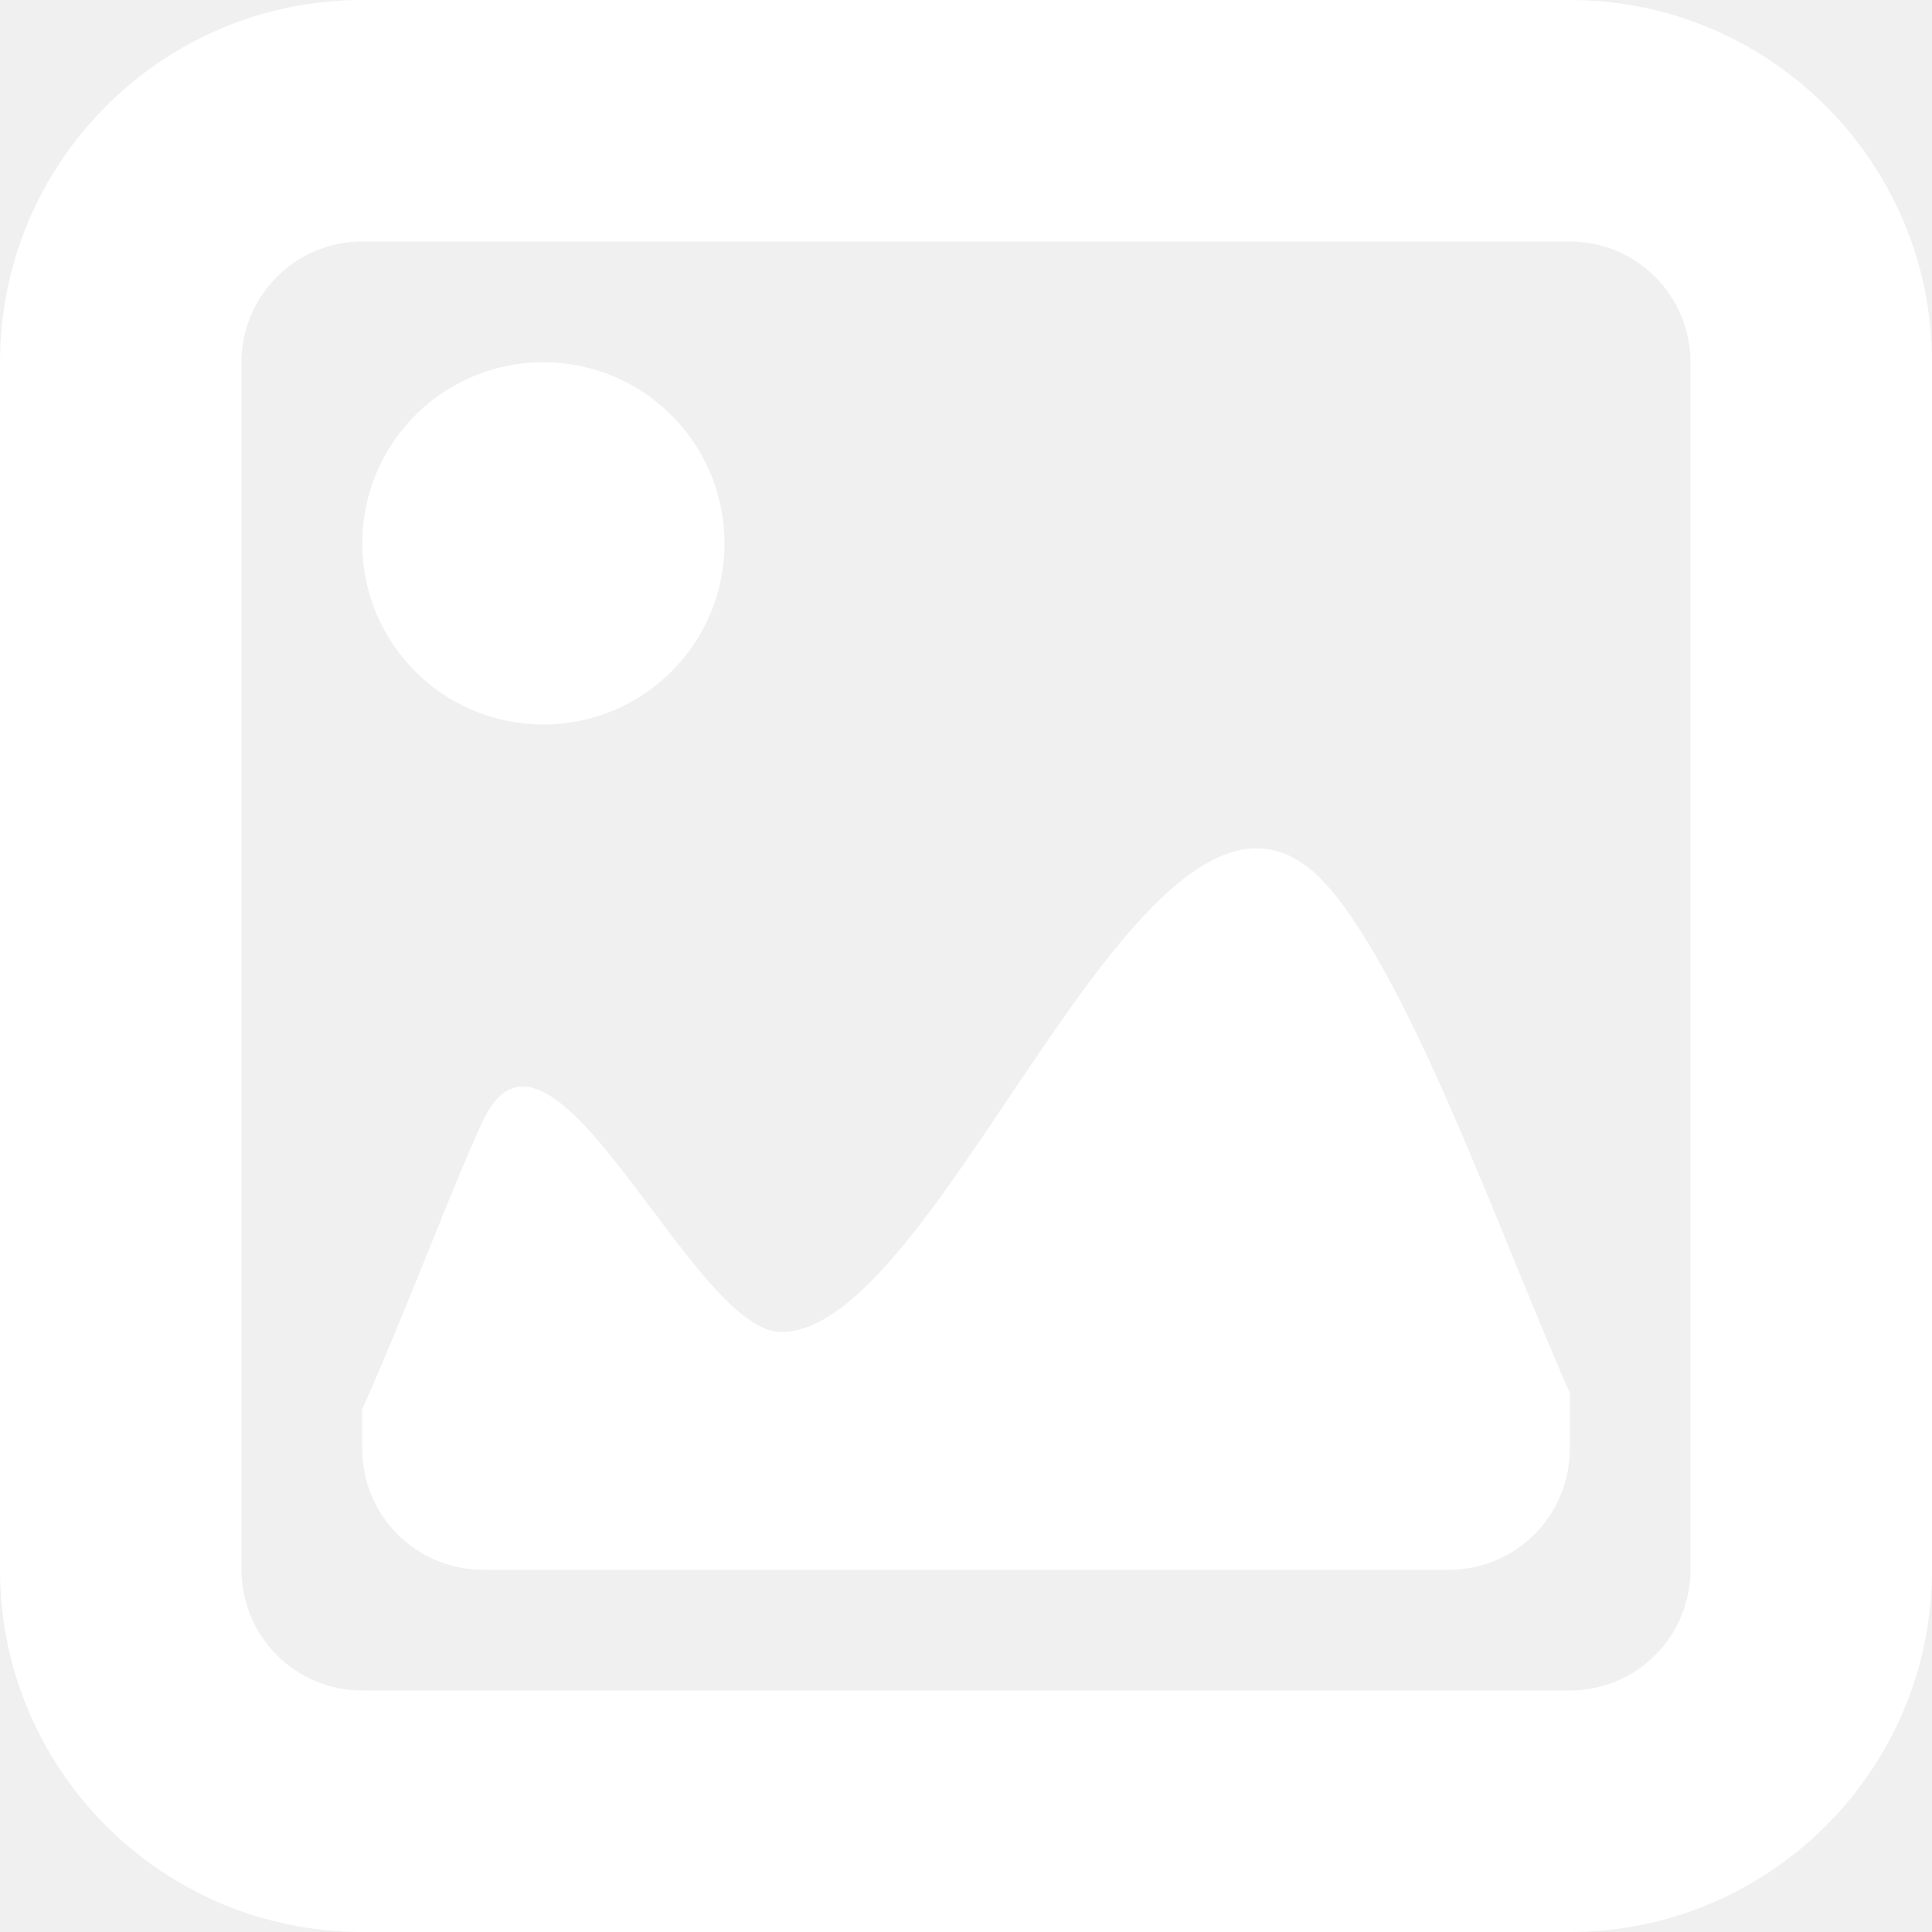
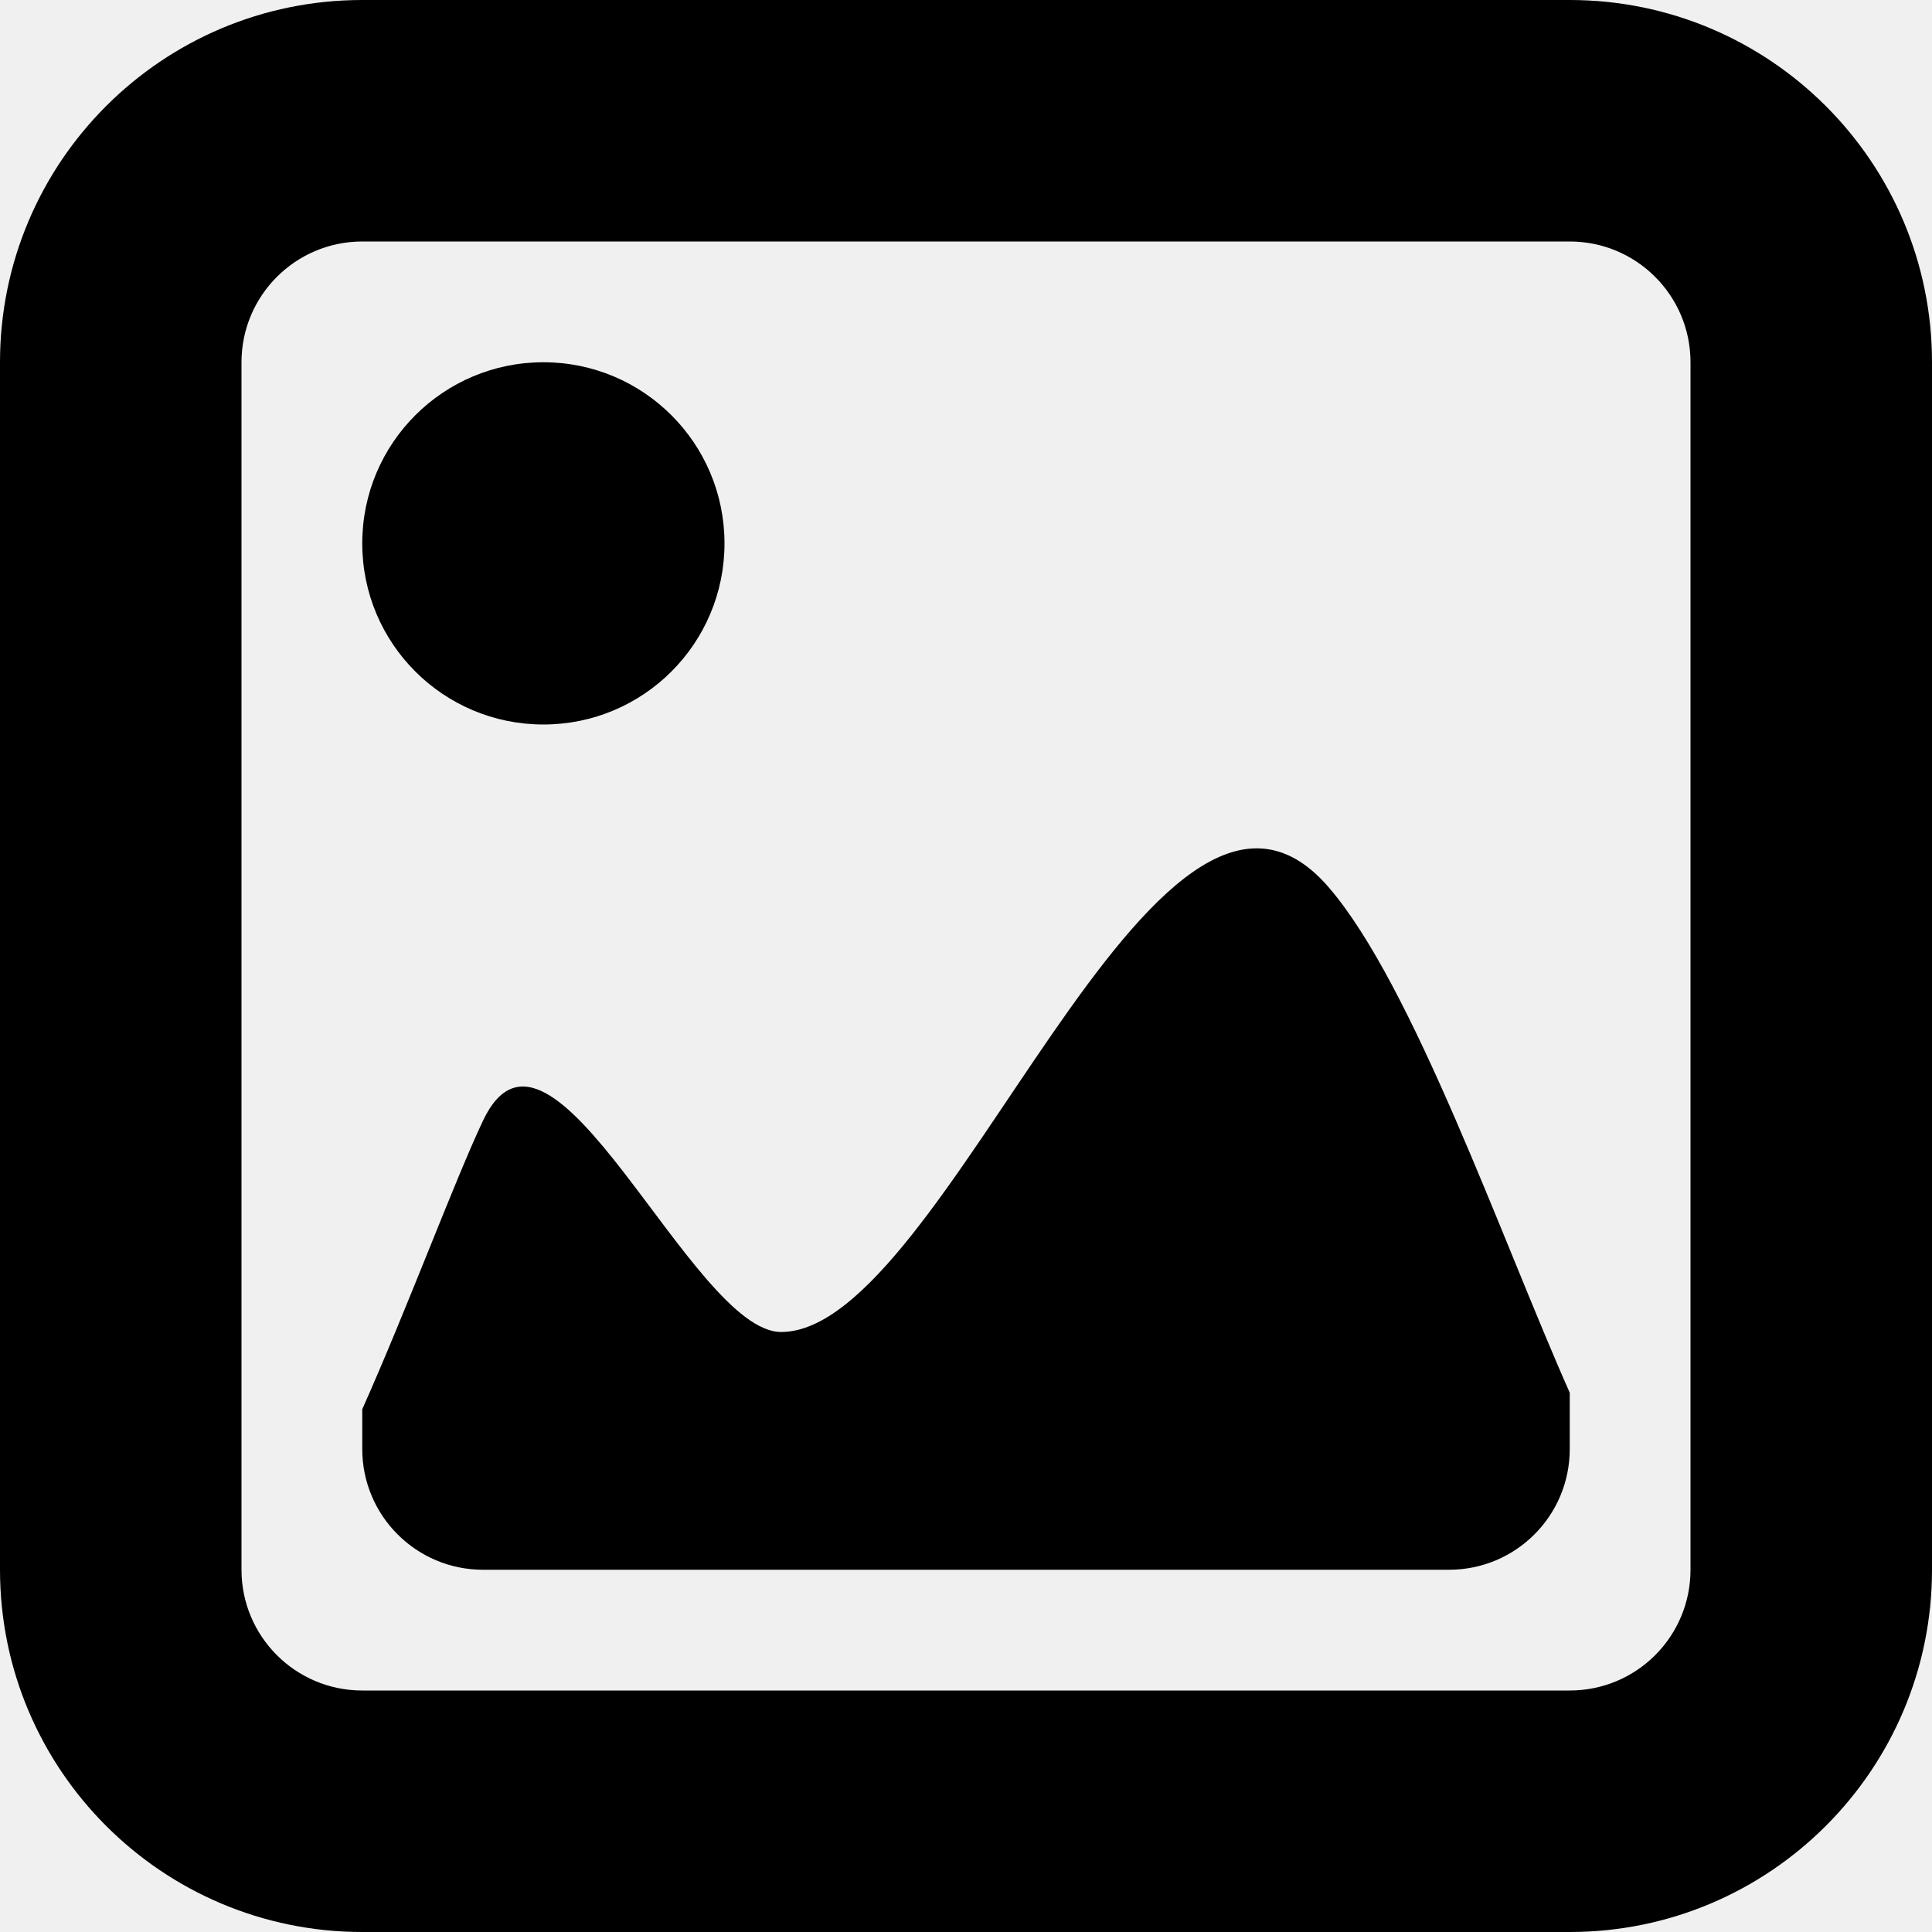
<svg xmlns="http://www.w3.org/2000/svg" version="1.1" id="Layer_1" x="0px" y="0px" width="48px" height="48px" viewBox="0 0 48 48" enable-background="new 0 0 48 48" xml:space="preserve">
-   <path fill="#FFFFFF" d="M19.407,33.093c-2.229,0-5.718-8.814-7.407-5.25c-0.702,1.482-1.872,4.641-3,7.17V36c0,1.659,1.344,3,3,3h24  c1.659,0,3-1.341,3-3v-1.398c-1.695-3.816-3.891-10.14-6-12.57C28.686,17.064,23.532,33.093,19.407,33.093z M39,0H9  C4.029,0,0,4.029,0,9v30c0,4.968,4.029,9,9,9h30c4.968,0,9-4.032,9-9V9C48,4.029,43.968,0,39,0z M42,39c0,1.659-1.341,3-3,3H9  c-1.656,0-3-1.341-3-3V9c0-1.656,1.344-3,3-3h30c1.659,0,3,1.344,3,3V39z M13.5,18c2.487,0,4.5-2.013,4.5-4.5S15.987,9,13.5,9  S9,11.013,9,13.5S11.013,18,13.5,18z" />
+   <path d="M19.407,33.093c-2.229,0-5.718-8.814-7.407-5.25c-0.702,1.482-1.872,4.641-3,7.17V36c0,1.659,1.344,3,3,3h24  c1.659,0,3-1.341,3-3v-1.398c-1.695-3.816-3.891-10.14-6-12.57C28.686,17.064,23.532,33.093,19.407,33.093z M39,0H9  C4.029,0,0,4.029,0,9v30c0,4.968,4.029,9,9,9h30c4.968,0,9-4.032,9-9V9C48,4.029,43.968,0,39,0z M42,39c0,1.659-1.341,3-3,3H9  c-1.656,0-3-1.341-3-3V9c0-1.656,1.344-3,3-3h30c1.659,0,3,1.344,3,3V39z M13.5,18c2.487,0,4.5-2.013,4.5-4.5S15.987,9,13.5,9  S9,11.013,9,13.5S11.013,18,13.5,18z" />
</svg>
